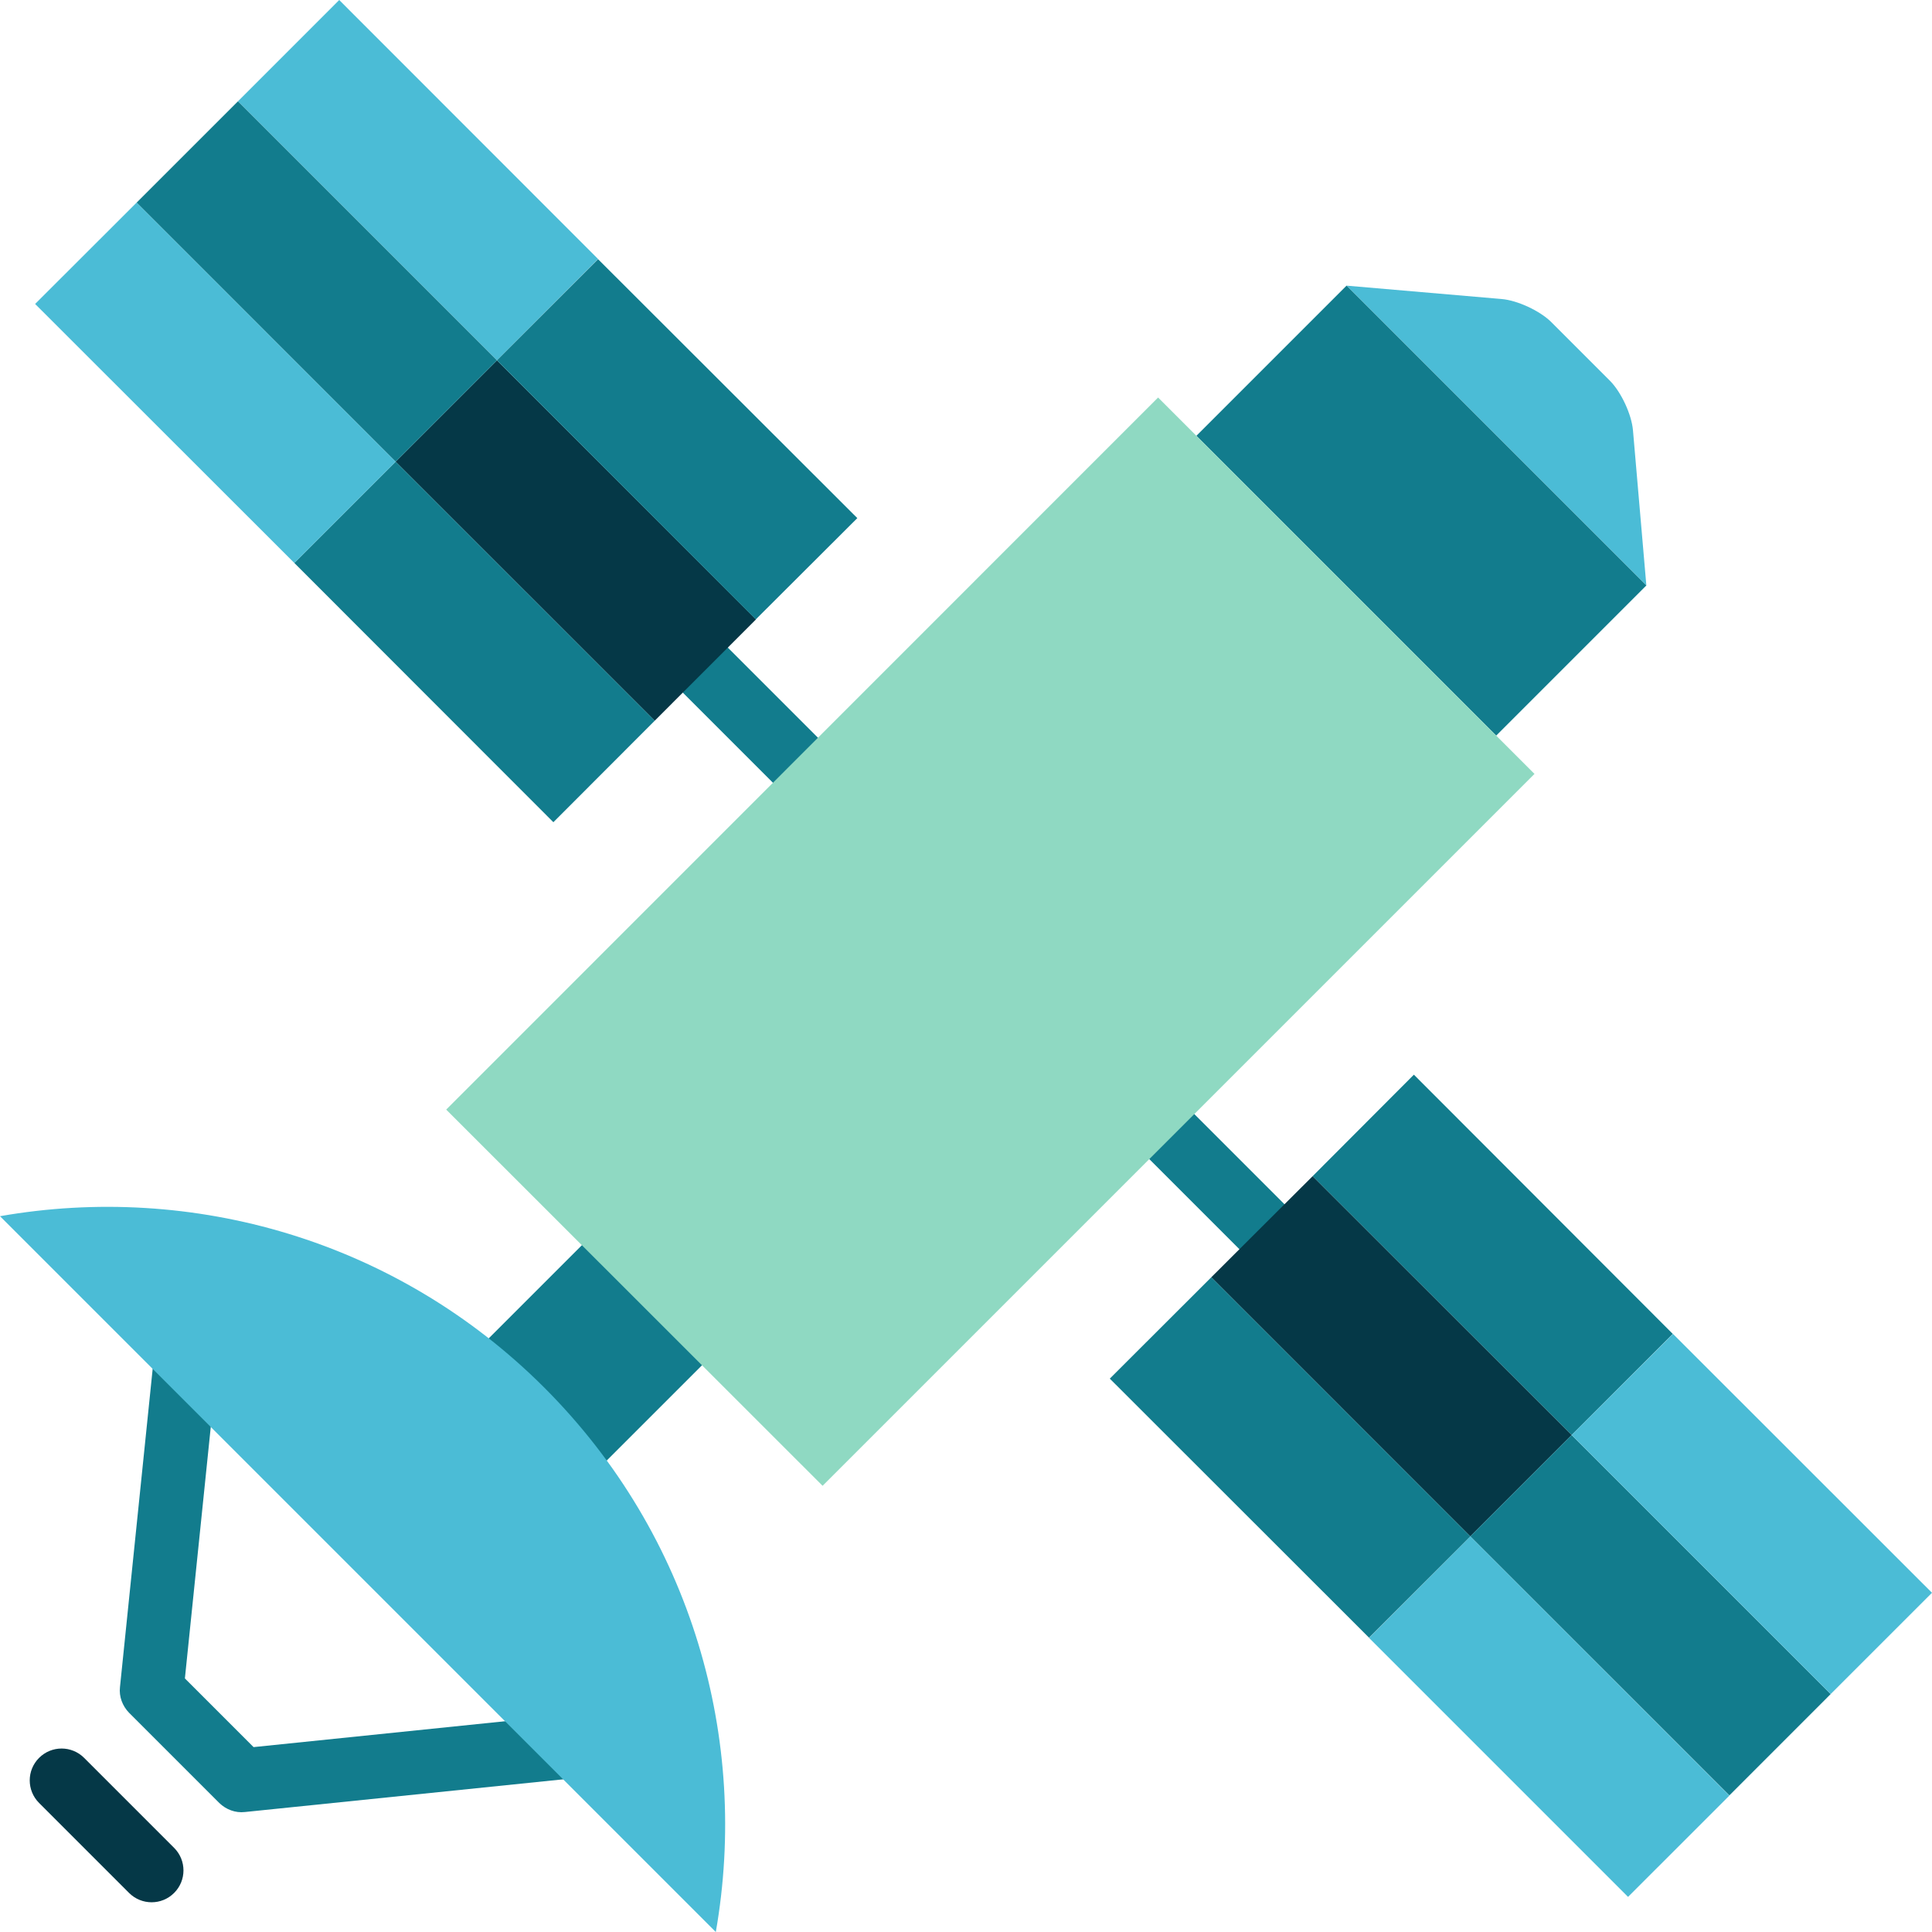
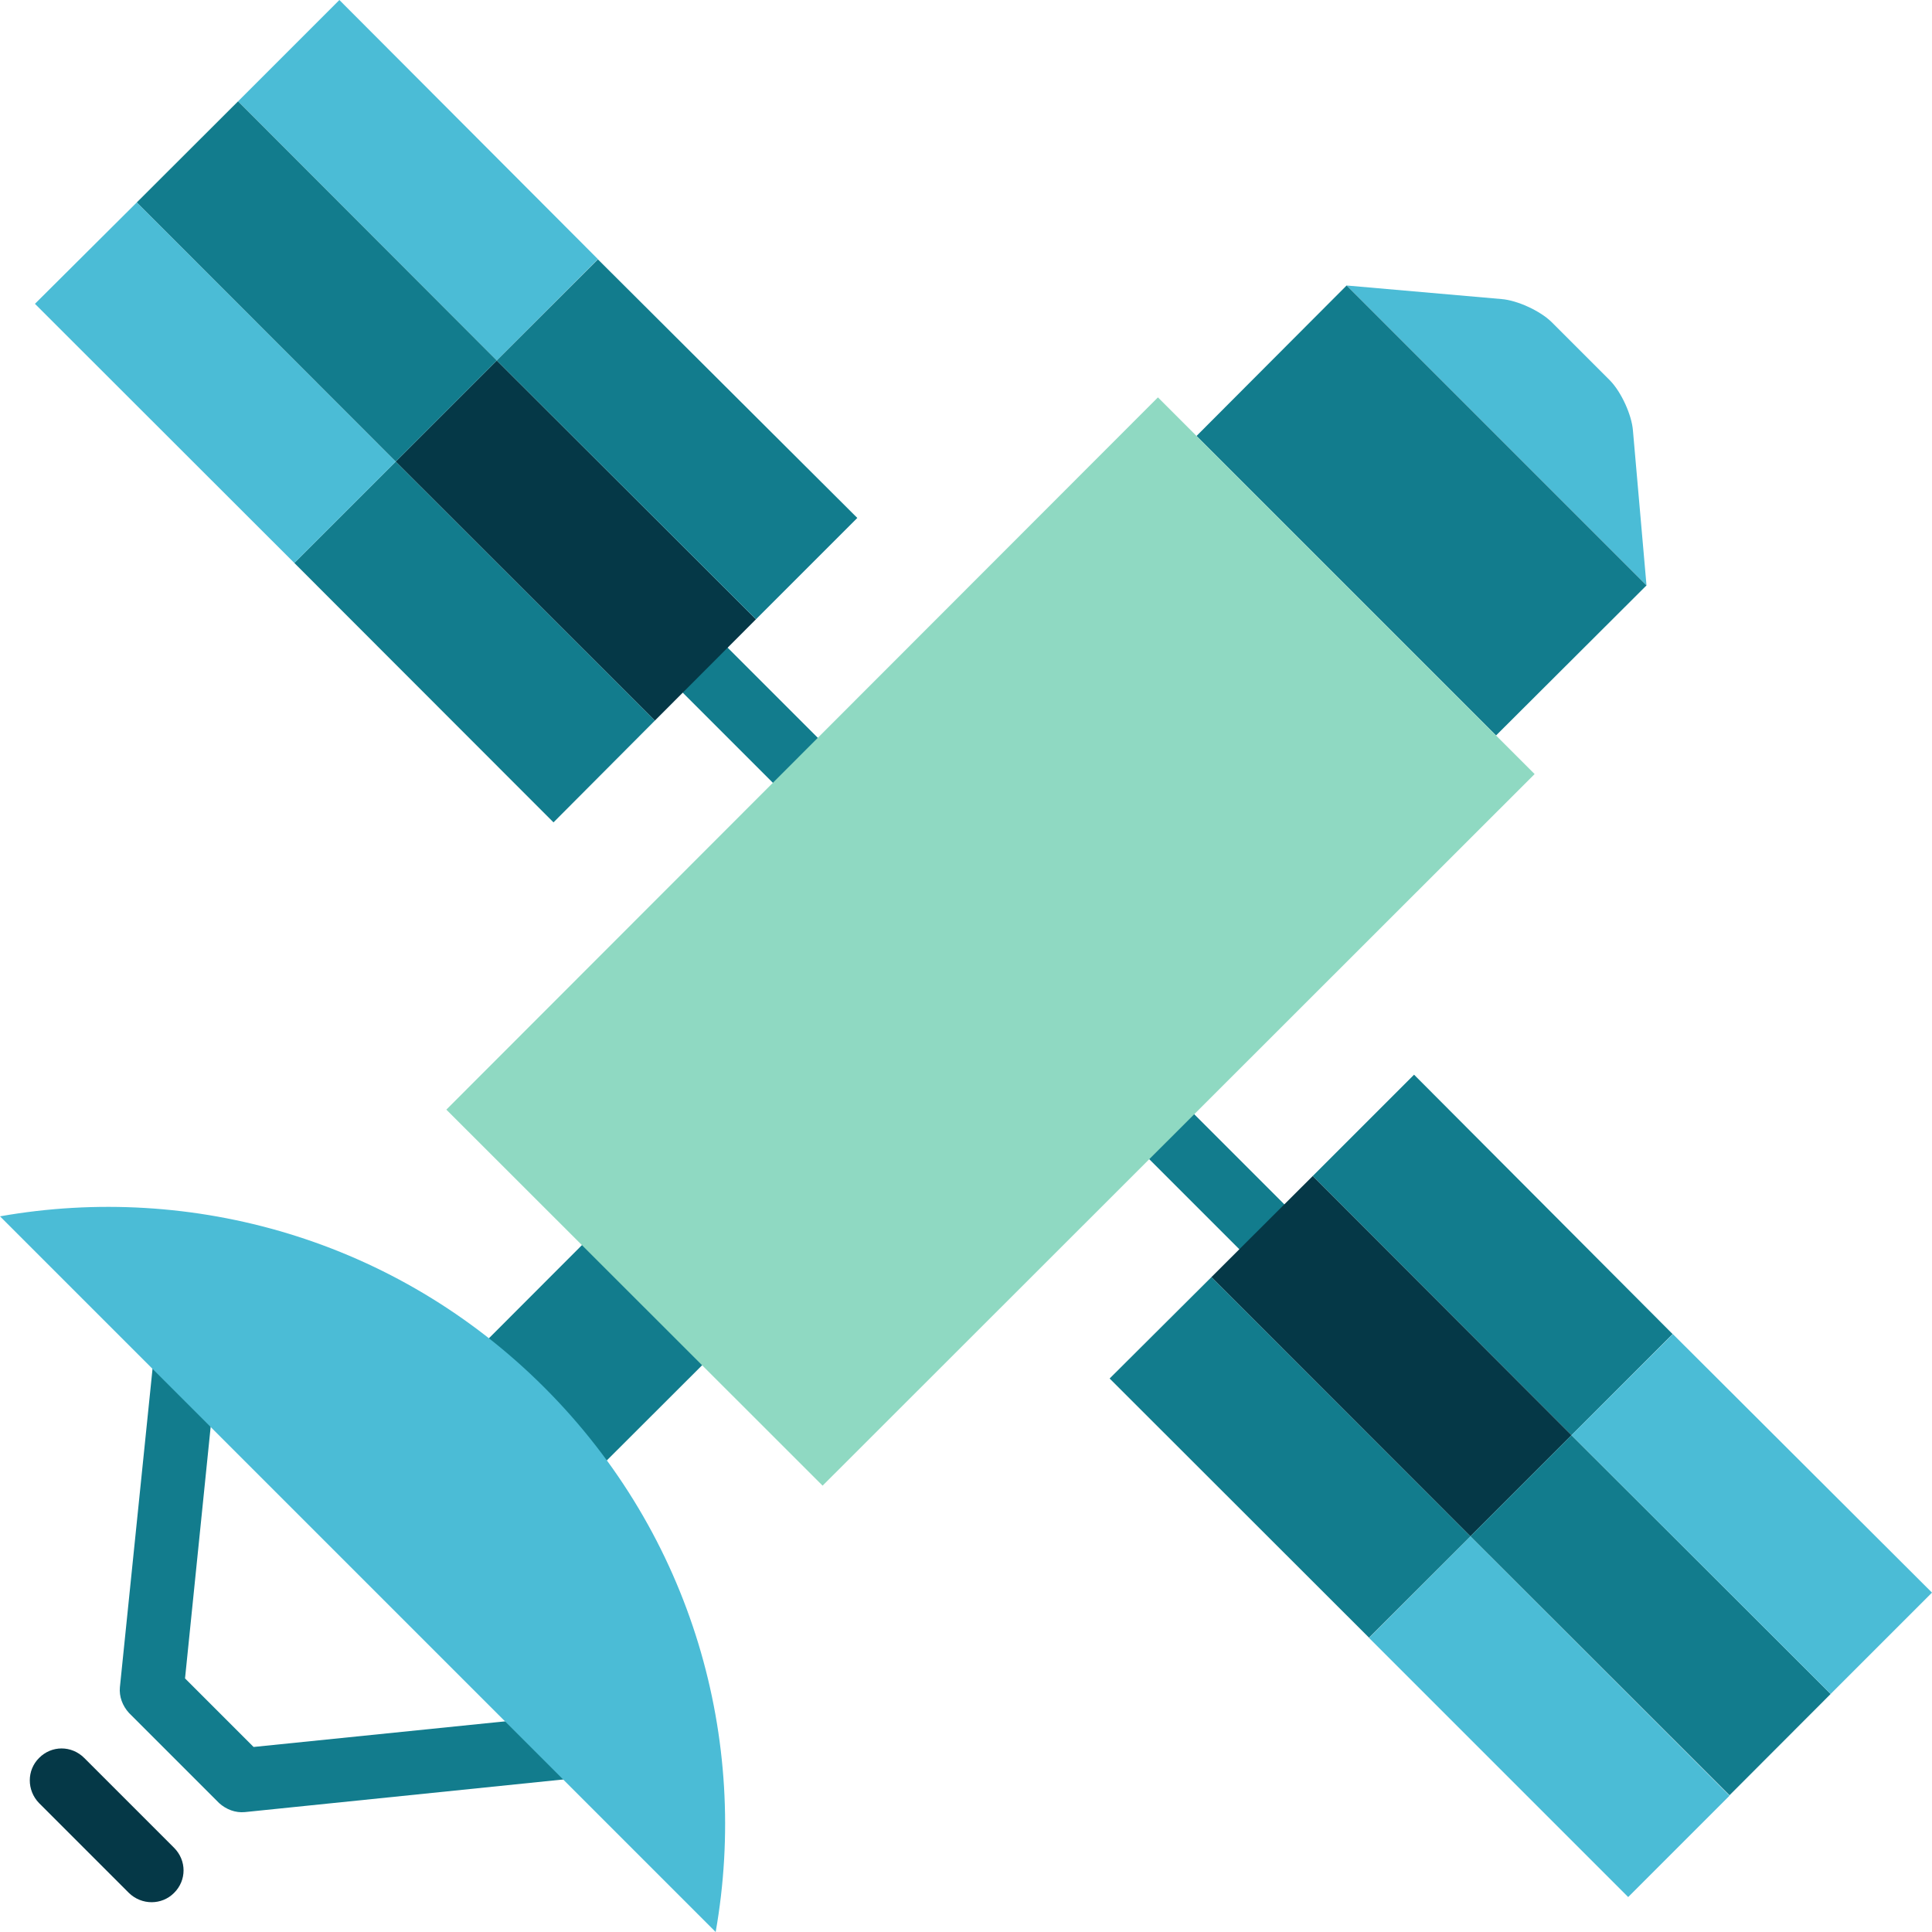
- <svg xmlns="http://www.w3.org/2000/svg" width="40px" height="40px" viewBox="0 0 40 40" version="1.1">
+ <svg xmlns="http://www.w3.org/2000/svg" width="35px" height="35px" viewBox="0 0 35 35" version="1.1">
  <g id="surface1">
-     <path style=" stroke:none;fill-rule:nonzero;fill:rgb(7.059%,48.627%,55.294%);fill-opacity:1;" d="M 4.539 37.328 L 2.672 35.461 C 2.535 35.32 2.461 35.125 2.484 34.93 L 3.289 27.094 L 4.602 27.227 L 3.828 34.75 L 5.25 36.172 L 12.773 35.398 L 12.906 36.711 L 5.07 37.516 C 4.875 37.539 4.68 37.465 4.539 37.328 Z M 4.539 37.328 " />
-     <path style=" stroke:none;fill-rule:nonzero;fill:rgb(7.059%,48.627%,55.294%);fill-opacity:1;" d="M 12.668 25.16 L 9.496 28.332 L 11.941 30.859 L 15.156 27.645 Z M 12.668 25.16 " />
-     <path style=" stroke:none;fill-rule:nonzero;fill:rgb(7.059%,48.627%,55.294%);fill-opacity:1;" d="M 26.125 26.328 L 13.672 13.875 L 14.602 12.941 L 27.059 25.398 Z M 26.125 26.328 " />
-     <path style=" stroke:none;fill-rule:nonzero;fill:rgb(29.412%,73.725%,83.922%);fill-opacity:1;" d="M 33.336 7.887 L 32.113 6.664 C 31.879 6.434 31.418 6.219 31.09 6.191 L 27.879 5.914 L 34.086 12.121 L 33.809 8.91 C 33.781 8.582 33.566 8.121 33.336 7.887 Z M 33.336 7.887 " />
-     <path style=" stroke:none;fill-rule:nonzero;fill:rgb(7.059%,48.627%,55.294%);fill-opacity:1;" d="M 34.086 12.121 L 30.977 15.23 L 24.77 9.023 L 27.879 5.914 Z M 34.086 12.121 " />
-     <path style=" stroke:none;fill-rule:nonzero;fill:rgb(56.078%,85.098%,76.078%);fill-opacity:1;" d="M 17.031 30.762 L 9.238 22.973 L 23.977 8.23 L 31.77 16.023 Z M 17.031 30.762 " />
-     <path style=" stroke:none;fill-rule:nonzero;fill:rgb(7.059%,48.627%,55.294%);fill-opacity:1;" d="M 32.539 29.711 L 27.176 24.352 L 29.273 22.25 L 34.633 27.617 Z M 32.539 29.711 " />
-     <path style=" stroke:none;fill-rule:nonzero;fill:rgb(1.961%,21.961%,27.843%);fill-opacity:1;" d="M 30.441 31.809 L 25.078 26.445 L 27.176 24.352 L 32.539 29.711 Z M 30.441 31.809 " />
-     <path style=" stroke:none;fill-rule:nonzero;fill:rgb(7.059%,48.627%,55.294%);fill-opacity:1;" d="M 37.902 35.074 L 35.805 37.172 L 30.441 31.809 L 32.539 29.711 Z M 37.902 35.074 " />
-     <path style=" stroke:none;fill-rule:nonzero;fill:rgb(29.412%,73.725%,83.922%);fill-opacity:1;" d="M 32.539 29.711 L 34.637 27.617 L 40 32.977 L 37.902 35.074 Z M 32.539 29.711 " />
-     <path style=" stroke:none;fill-rule:nonzero;fill:rgb(29.412%,73.725%,83.922%);fill-opacity:1;" d="M 30.441 31.809 L 35.805 37.176 L 33.707 39.273 L 28.344 33.91 Z M 30.441 31.809 " />
-     <path style=" stroke:none;fill-rule:nonzero;fill:rgb(7.059%,48.627%,55.294%);fill-opacity:1;" d="M 30.441 31.809 L 28.344 33.906 L 22.977 28.543 L 25.078 26.445 Z M 30.441 31.809 " />
-     <path style=" stroke:none;fill-rule:nonzero;fill:rgb(1.961%,21.961%,27.843%);fill-opacity:1;" d="M 15.652 12.824 L 13.555 14.922 L 8.191 9.559 L 10.289 7.461 Z M 15.652 12.824 " />
-     <path style=" stroke:none;fill-rule:nonzero;fill:rgb(29.412%,73.725%,83.922%);fill-opacity:1;" d="M 10.289 7.461 L 4.926 2.098 L 7.023 0 L 12.383 5.363 Z M 10.289 7.461 " />
-     <path style=" stroke:none;fill-rule:nonzero;fill:rgb(7.059%,48.627%,55.294%);fill-opacity:1;" d="M 10.289 7.461 L 12.383 5.367 L 17.75 10.727 L 15.648 12.824 Z M 10.289 7.461 " />
-     <path style=" stroke:none;fill-rule:nonzero;fill:rgb(7.059%,48.627%,55.294%);fill-opacity:1;" d="M 8.191 9.559 L 2.828 4.195 L 4.926 2.098 L 10.289 7.461 Z M 8.191 9.559 " />
-     <path style=" stroke:none;fill-rule:nonzero;fill:rgb(7.059%,48.627%,55.294%);fill-opacity:1;" d="M 8.191 9.559 L 13.555 14.922 L 11.457 17.023 L 6.094 11.656 Z M 8.191 9.559 " />
-     <path style=" stroke:none;fill-rule:nonzero;fill:rgb(29.412%,73.725%,83.922%);fill-opacity:1;" d="M 8.191 9.559 L 6.094 11.656 L 0.727 6.293 L 2.828 4.195 Z M 8.191 9.559 " />
-     <path style=" stroke:none;fill-rule:nonzero;fill:rgb(29.412%,73.725%,83.922%);fill-opacity:1;" d="M 0 25.18 L 14.82 40 C 15.516 36.031 14.336 31.797 11.27 28.73 C 8.203 25.664 3.969 24.484 0 25.18 Z M 0 25.18 " />
-     <path style=" stroke:none;fill-rule:nonzero;fill:rgb(1.961%,21.961%,27.843%);fill-opacity:1;" d="M 2.672 39.191 L 0.809 37.328 C 0.551 37.07 0.551 36.652 0.809 36.395 C 1.066 36.137 1.484 36.137 1.742 36.395 L 3.605 38.258 C 3.863 38.516 3.863 38.934 3.605 39.191 C 3.348 39.449 2.93 39.449 2.672 39.191 Z M 2.672 39.191 " />
+     <path style=" stroke:none;fill-rule:nonzero;fill:rgb(7.059%,48.627%,55.294%);fill-opacity:1;" d="M 3.969 32.664 L 2.336 31.031 C 2.219 30.902 2.156 30.734 2.172 30.566 L 2.875 23.707 L 4.023 23.82 L 3.352 30.406 L 4.594 31.648 L 11.18 30.977 L 11.293 32.125 L 4.434 32.828 C 4.266 32.844 4.098 32.781 3.969 32.664 Z M 3.969 32.664 " />
+     <path style=" stroke:none;fill-rule:nonzero;fill:rgb(7.059%,48.627%,55.294%);fill-opacity:1;" d="M 11.082 22.016 L 8.309 24.793 L 10.449 27 L 13.262 24.191 Z M 11.082 22.016 " />
+     <path style=" stroke:none;fill-rule:nonzero;fill:rgb(7.059%,48.627%,55.294%);fill-opacity:1;" d="M 22.859 23.039 L 11.961 12.141 L 12.773 11.324 L 23.676 22.227 Z M 22.859 23.039 " />
+     <path style=" stroke:none;fill-rule:nonzero;fill:rgb(29.412%,73.725%,83.922%);fill-opacity:1;" d="M 29.172 6.898 L 28.102 5.828 C 27.895 5.629 27.488 5.441 27.203 5.418 L 24.395 5.172 L 29.828 10.605 L 29.582 7.797 C 29.559 7.512 29.371 7.105 29.172 6.898 Z M 29.172 6.898 " />
+     <path style=" stroke:none;fill-rule:nonzero;fill:rgb(7.059%,48.627%,55.294%);fill-opacity:1;" d="M 29.828 10.605 L 27.102 13.324 L 21.676 7.898 L 24.395 5.172 Z M 29.828 10.605 " />
+     <path style=" stroke:none;fill-rule:nonzero;fill:rgb(56.078%,85.098%,76.078%);fill-opacity:1;" d="M 14.902 26.914 L 8.086 20.102 L 20.977 7.199 L 27.801 14.023 Z M 14.902 26.914 " />
+     <path style=" stroke:none;fill-rule:nonzero;fill:rgb(7.059%,48.627%,55.294%);fill-opacity:1;" d="M 28.469 26 L 23.781 21.305 L 25.617 19.469 L 30.301 24.168 Z M 28.469 26 " />
+     <path style=" stroke:none;fill-rule:nonzero;fill:rgb(1.961%,21.961%,27.843%);fill-opacity:1;" d="M 26.637 27.832 L 21.945 23.137 L 23.781 21.305 L 28.469 26 Z M 26.637 27.832 " />
+     <path style=" stroke:none;fill-rule:nonzero;fill:rgb(7.059%,48.627%,55.294%);fill-opacity:1;" d="M 33.164 30.688 L 31.332 32.523 L 26.637 27.832 L 28.469 26 Z M 33.164 30.688 " />
+     <path style=" stroke:none;fill-rule:nonzero;fill:rgb(29.412%,73.725%,83.922%);fill-opacity:1;" d="M 28.469 26 L 30.305 24.168 L 35 28.852 L 33.164 30.688 Z M 28.469 26 " />
+     <path style=" stroke:none;fill-rule:nonzero;fill:rgb(29.412%,73.725%,83.922%);fill-opacity:1;" d="M 26.637 27.832 L 31.332 32.531 L 29.496 34.367 L 24.801 29.672 Z M 26.637 27.832 " />
+     <path style=" stroke:none;fill-rule:nonzero;fill:rgb(7.059%,48.627%,55.294%);fill-opacity:1;" d="M 26.637 27.832 L 24.801 29.668 L 20.102 24.973 L 21.945 23.137 Z M 26.637 27.832 " />
+     <path style=" stroke:none;fill-rule:nonzero;fill:rgb(1.961%,21.961%,27.843%);fill-opacity:1;" d="M 13.695 11.219 L 11.863 13.055 L 7.168 8.363 L 9 6.531 Z M 13.695 11.219 " />
+     <path style=" stroke:none;fill-rule:nonzero;fill:rgb(29.412%,73.725%,83.922%);fill-opacity:1;" d="M 9 6.531 L 4.312 1.836 L 6.148 0 L 10.832 4.695 Z M 9 6.531 " />
+     <path style=" stroke:none;fill-rule:nonzero;fill:rgb(7.059%,48.627%,55.294%);fill-opacity:1;" d="M 9 6.531 L 10.832 4.699 L 15.531 9.383 L 13.695 11.219 Z M 9 6.531 " />
+     <path style=" stroke:none;fill-rule:nonzero;fill:rgb(7.059%,48.627%,55.294%);fill-opacity:1;" d="M 7.168 8.363 L 2.477 3.668 L 4.312 1.836 L 9 6.531 Z M 7.168 8.363 " />
+     <path style=" stroke:none;fill-rule:nonzero;fill:rgb(7.059%,48.627%,55.294%);fill-opacity:1;" d="M 7.168 8.363 L 11.863 13.055 L 10.027 14.898 L 5.332 10.199 Z M 7.168 8.363 " />
+     <path style=" stroke:none;fill-rule:nonzero;fill:rgb(29.412%,73.725%,83.922%);fill-opacity:1;" d="M 7.168 8.363 L 5.332 10.199 L 0.633 5.504 L 2.477 3.668 Z M 7.168 8.363 " />
+     <path style=" stroke:none;fill-rule:nonzero;fill:rgb(29.412%,73.725%,83.922%);fill-opacity:1;" d="M 0 22.035 L 12.965 35 C 13.578 31.527 12.547 27.82 9.863 25.137 C 7.18 22.453 3.473 21.422 0 22.035 Z M 0 22.035 " />
+     <path style=" stroke:none;fill-rule:nonzero;fill:rgb(1.961%,21.961%,27.843%);fill-opacity:1;" d="M 2.336 34.293 L 0.707 32.664 C 0.484 32.434 0.484 32.07 0.707 31.848 C 0.934 31.617 1.297 31.617 1.527 31.848 L 3.152 33.473 C 3.383 33.703 3.383 34.066 3.152 34.293 C 2.93 34.516 2.566 34.516 2.336 34.293 Z M 2.336 34.293 " />
  </g>
</svg>
